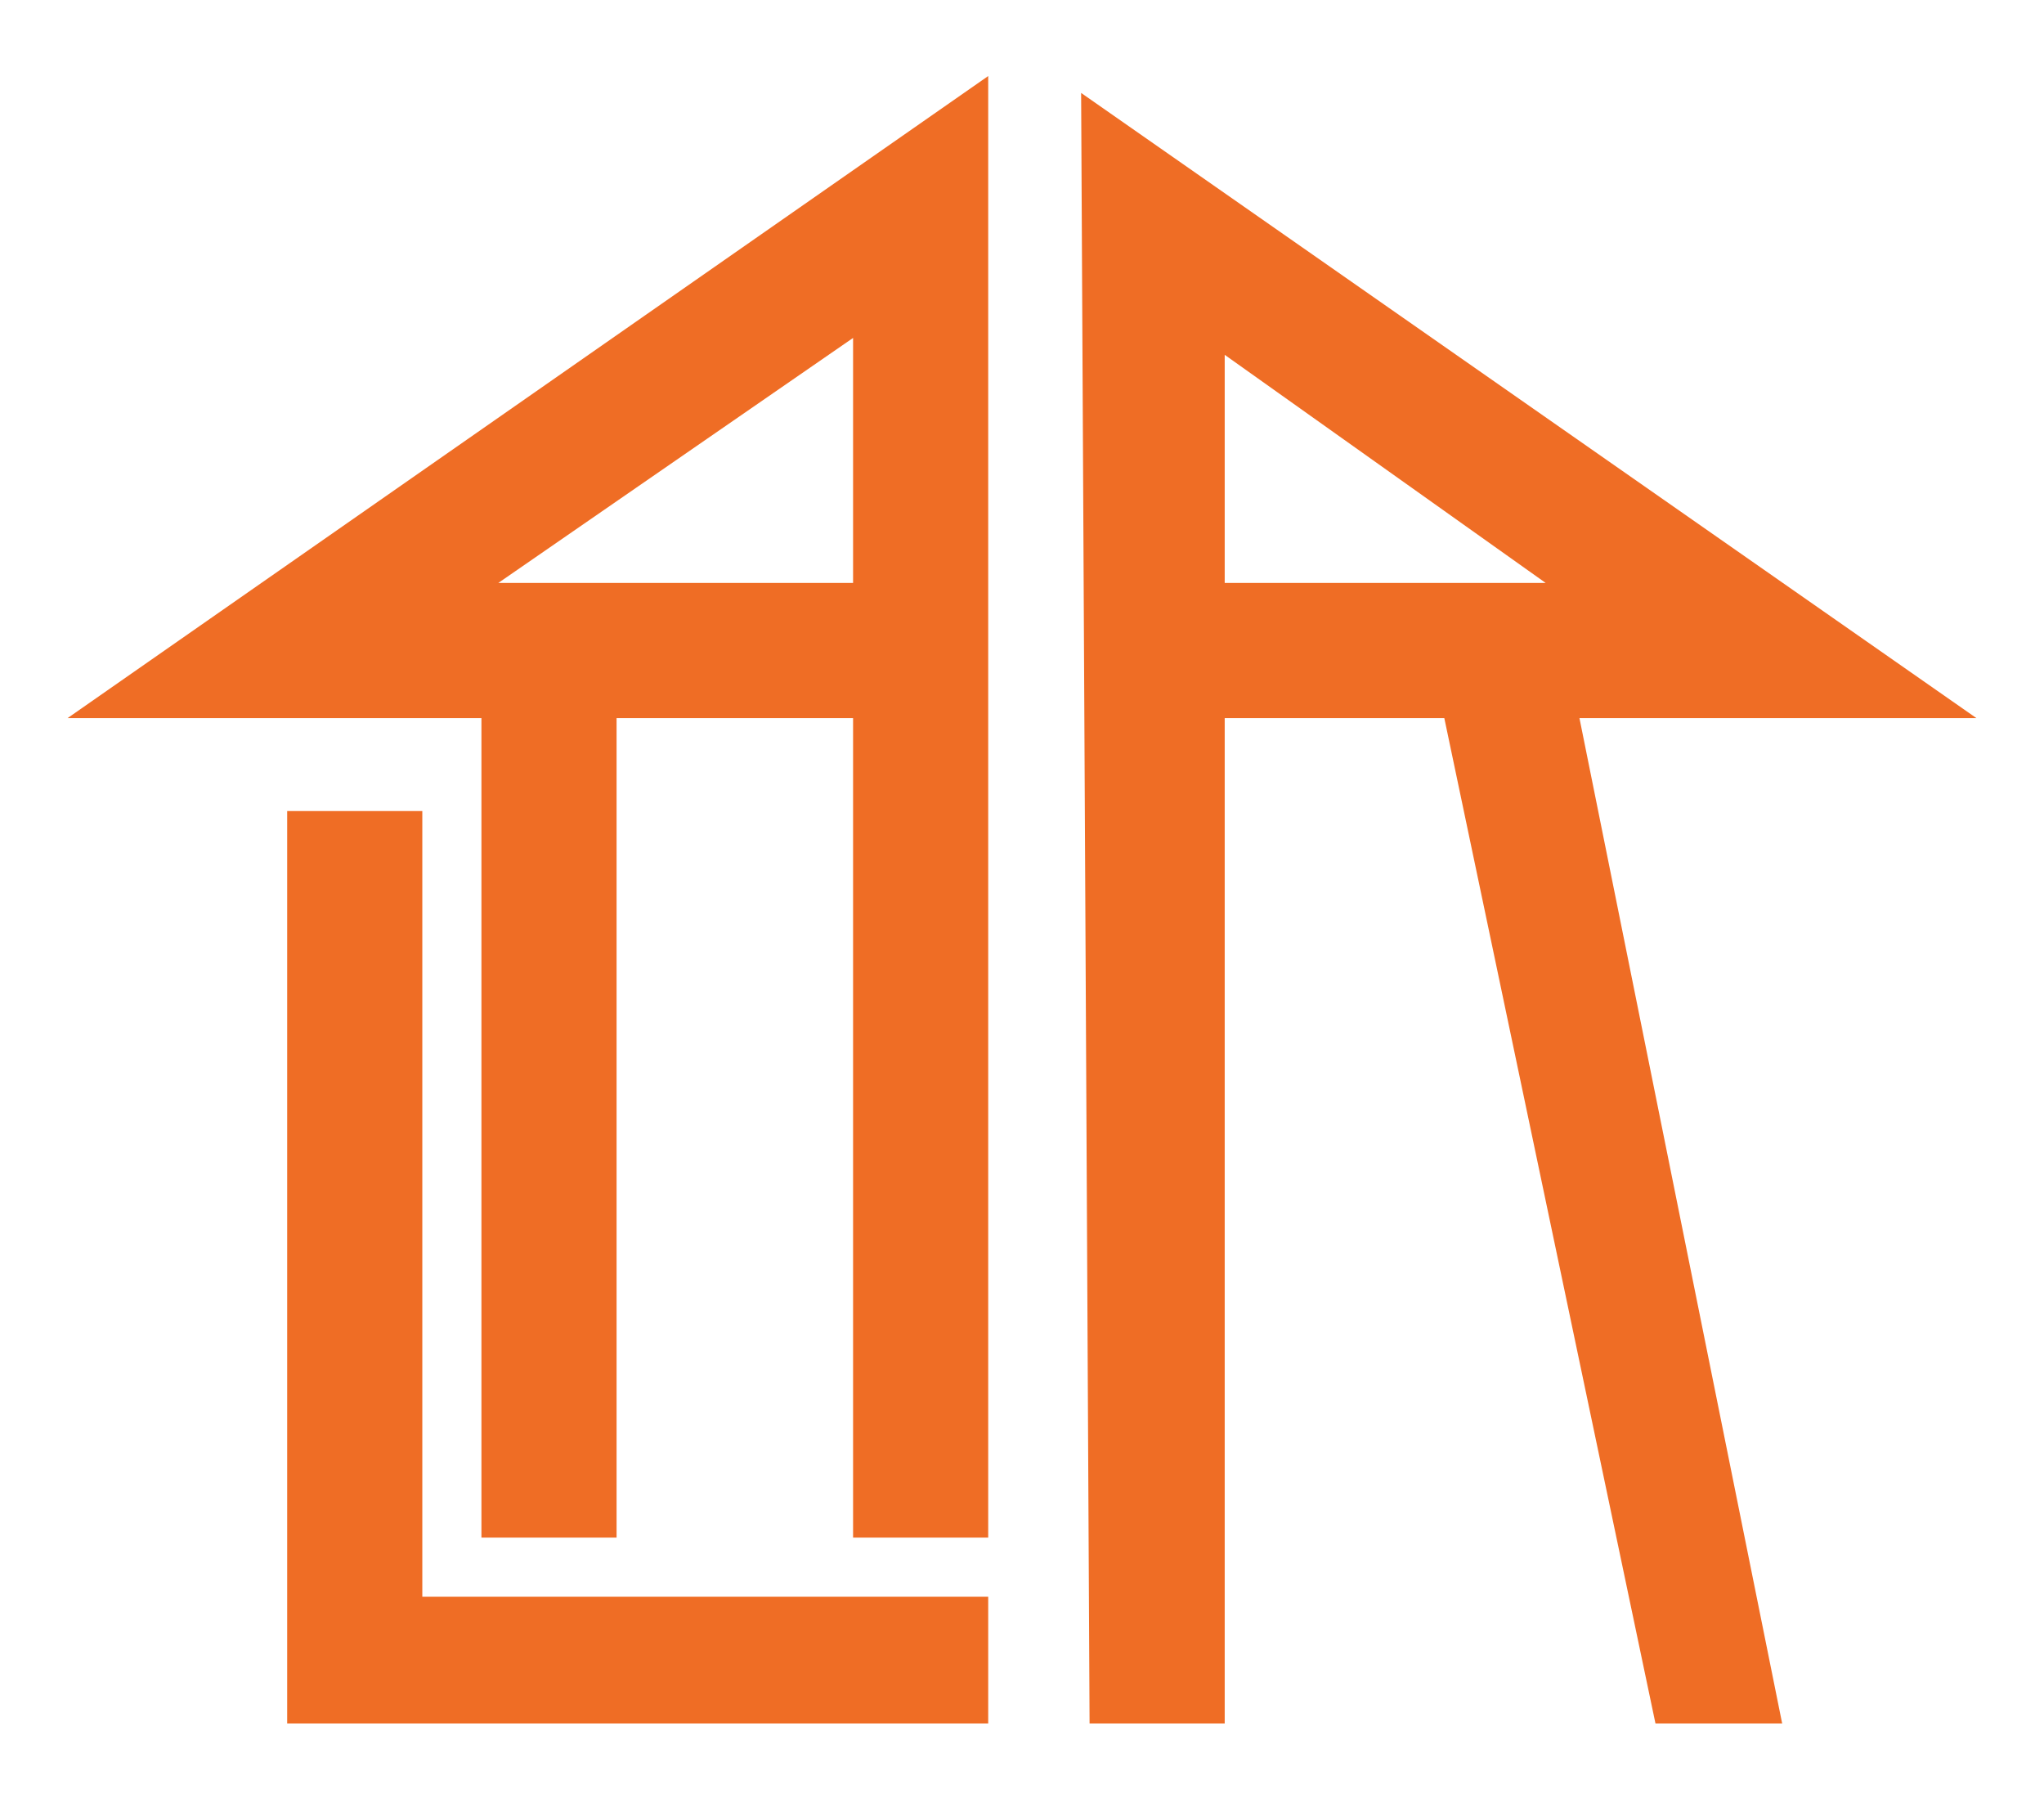
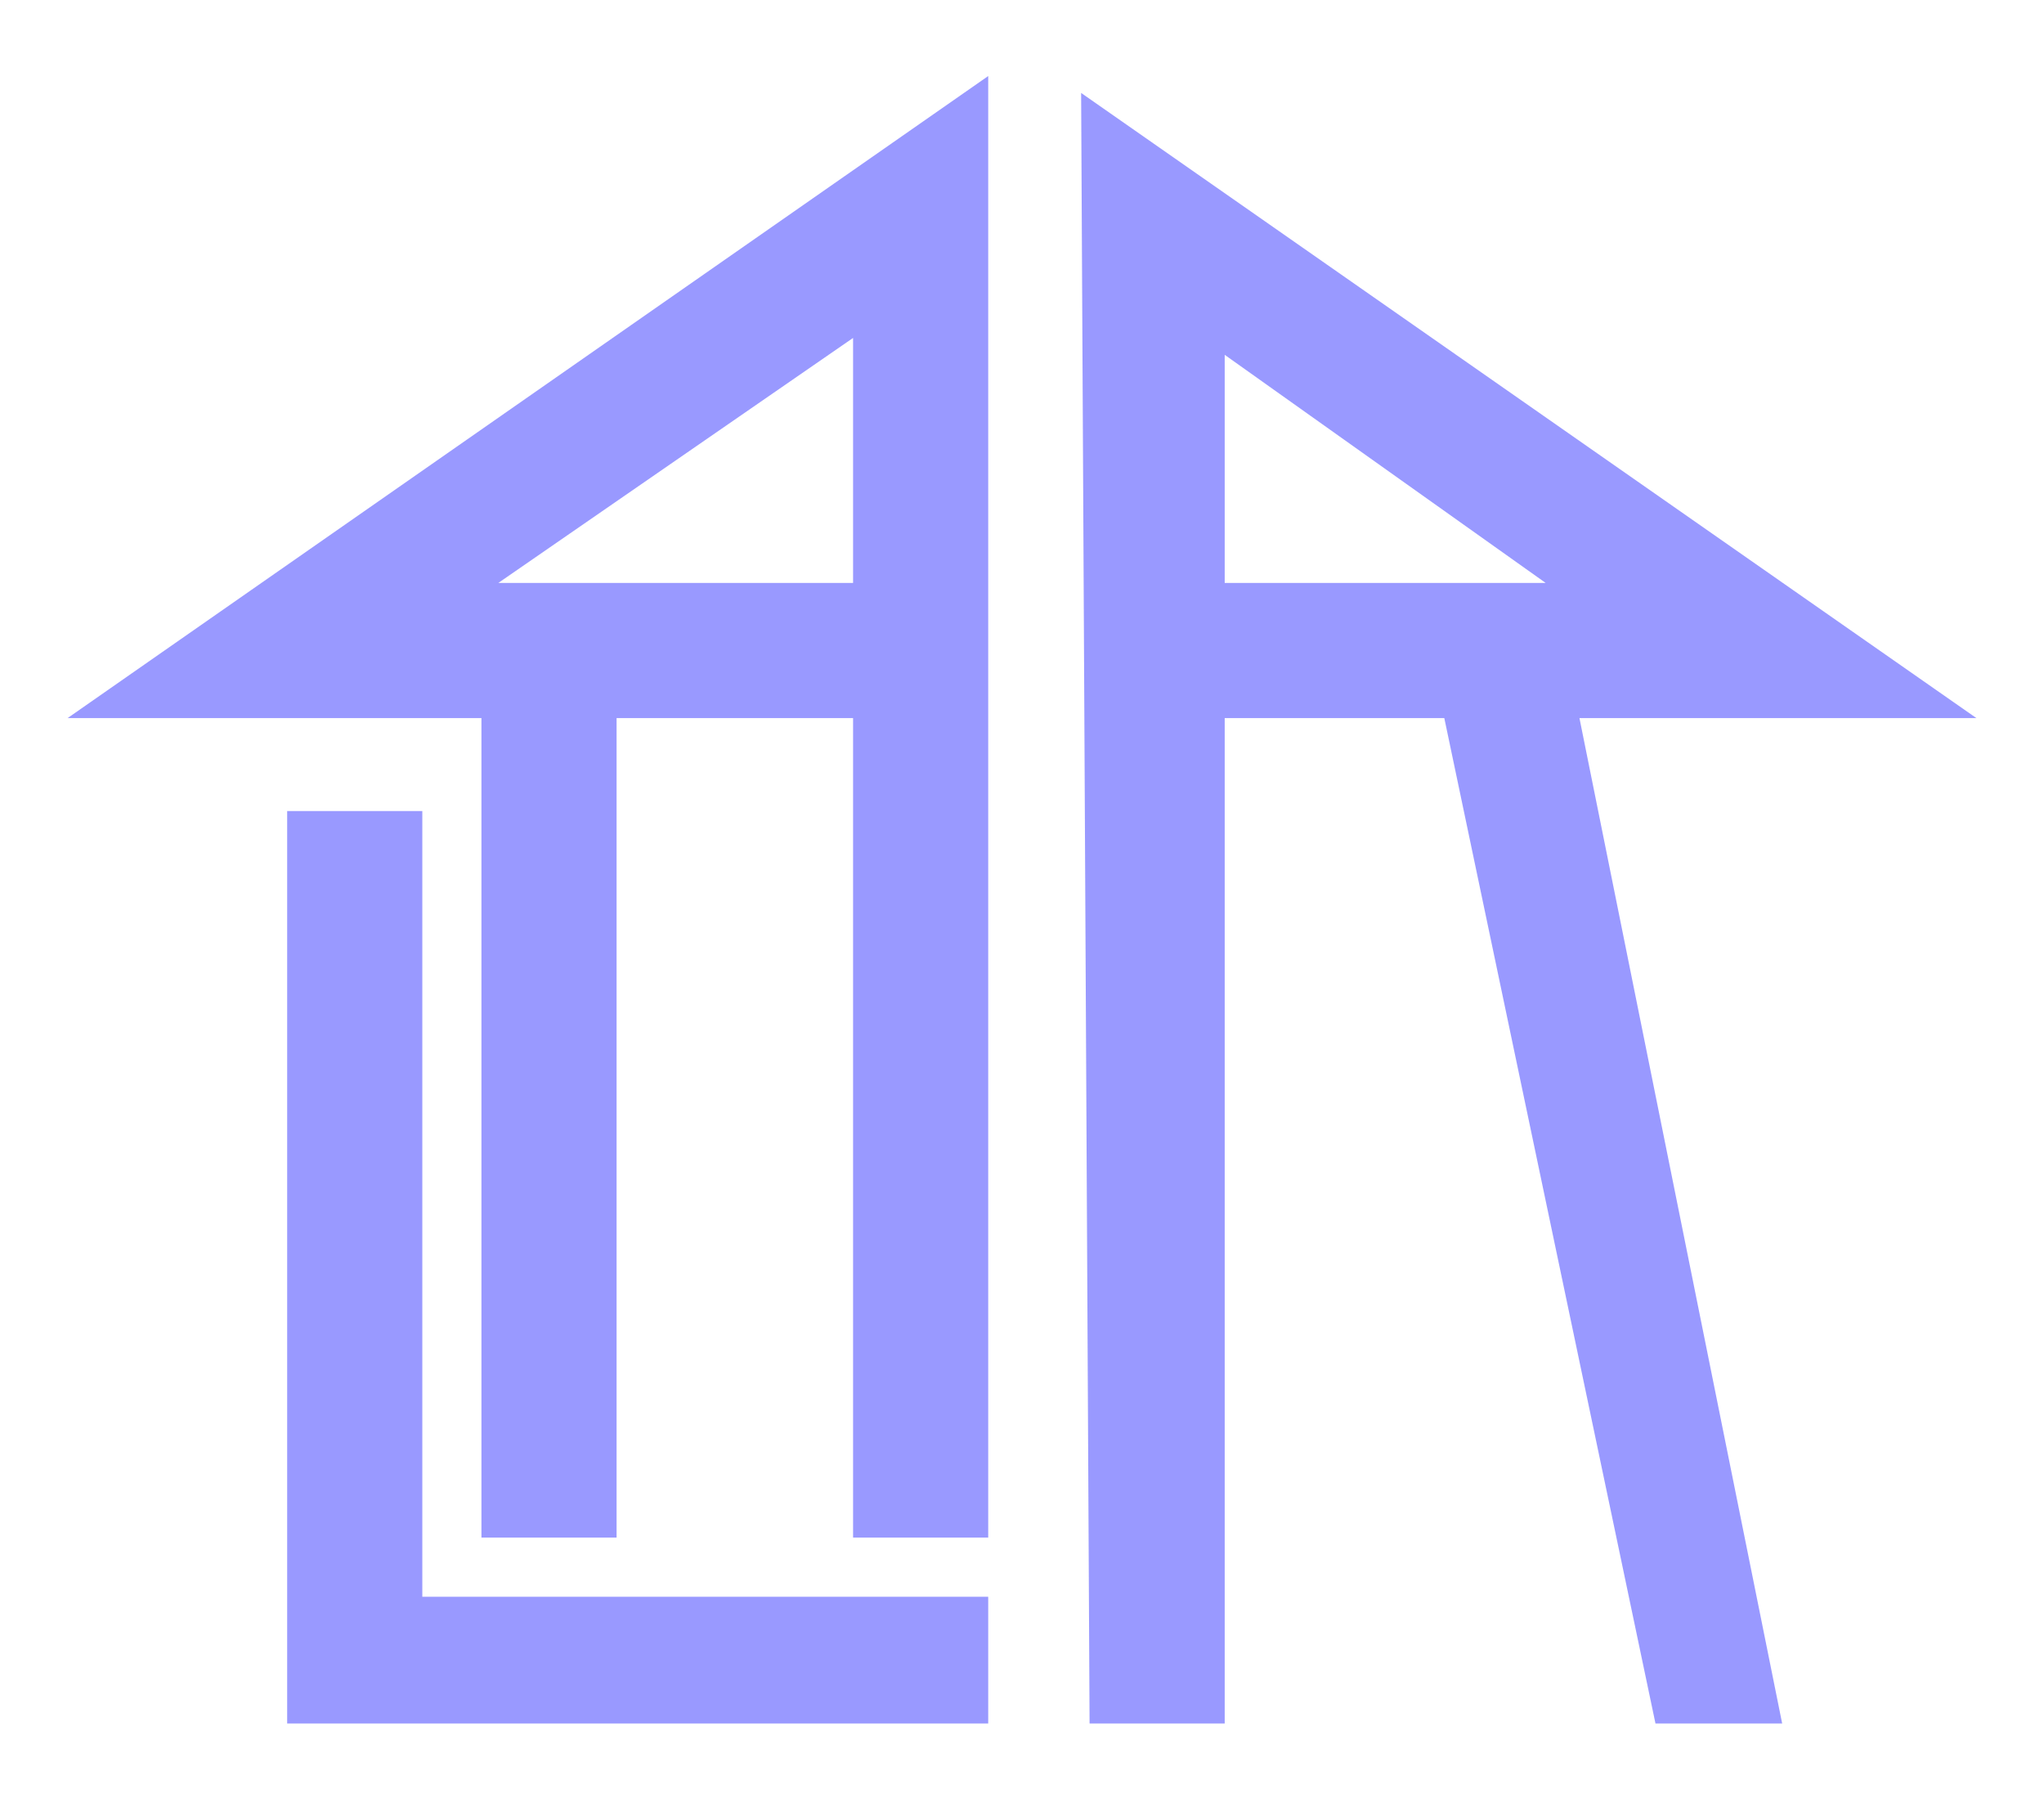
<svg xmlns="http://www.w3.org/2000/svg" viewBox="40 20 242 213">
-   <path fill="#EF6D25" d="M74 116L90 116L90 209L157 209L157 224L74 224L74 116ZM157 29L157 202L141 202L141 60L99 89L141 89L141 105L113 105L113 202L97 202L97 105L48 105L157 29ZM251 224L227 105L274 105L168 31L169 224L185 224L185 62L223 89L185 89L185 105L211 105L236 224L251 224Z" />
+   <path fill="#9999FF" d="M74 116L90 116L90 209L157 209L157 224L74 224L74 116ZM157 29L157 202L141 202L141 60L99 89L141 89L141 105L113 105L113 202L97 202L97 105L48 105L157 29ZM251 224L227 105L274 105L168 31L169 224L185 224L185 62L223 89L185 89L185 105L211 105L236 224L251 224Z" />
</svg>
